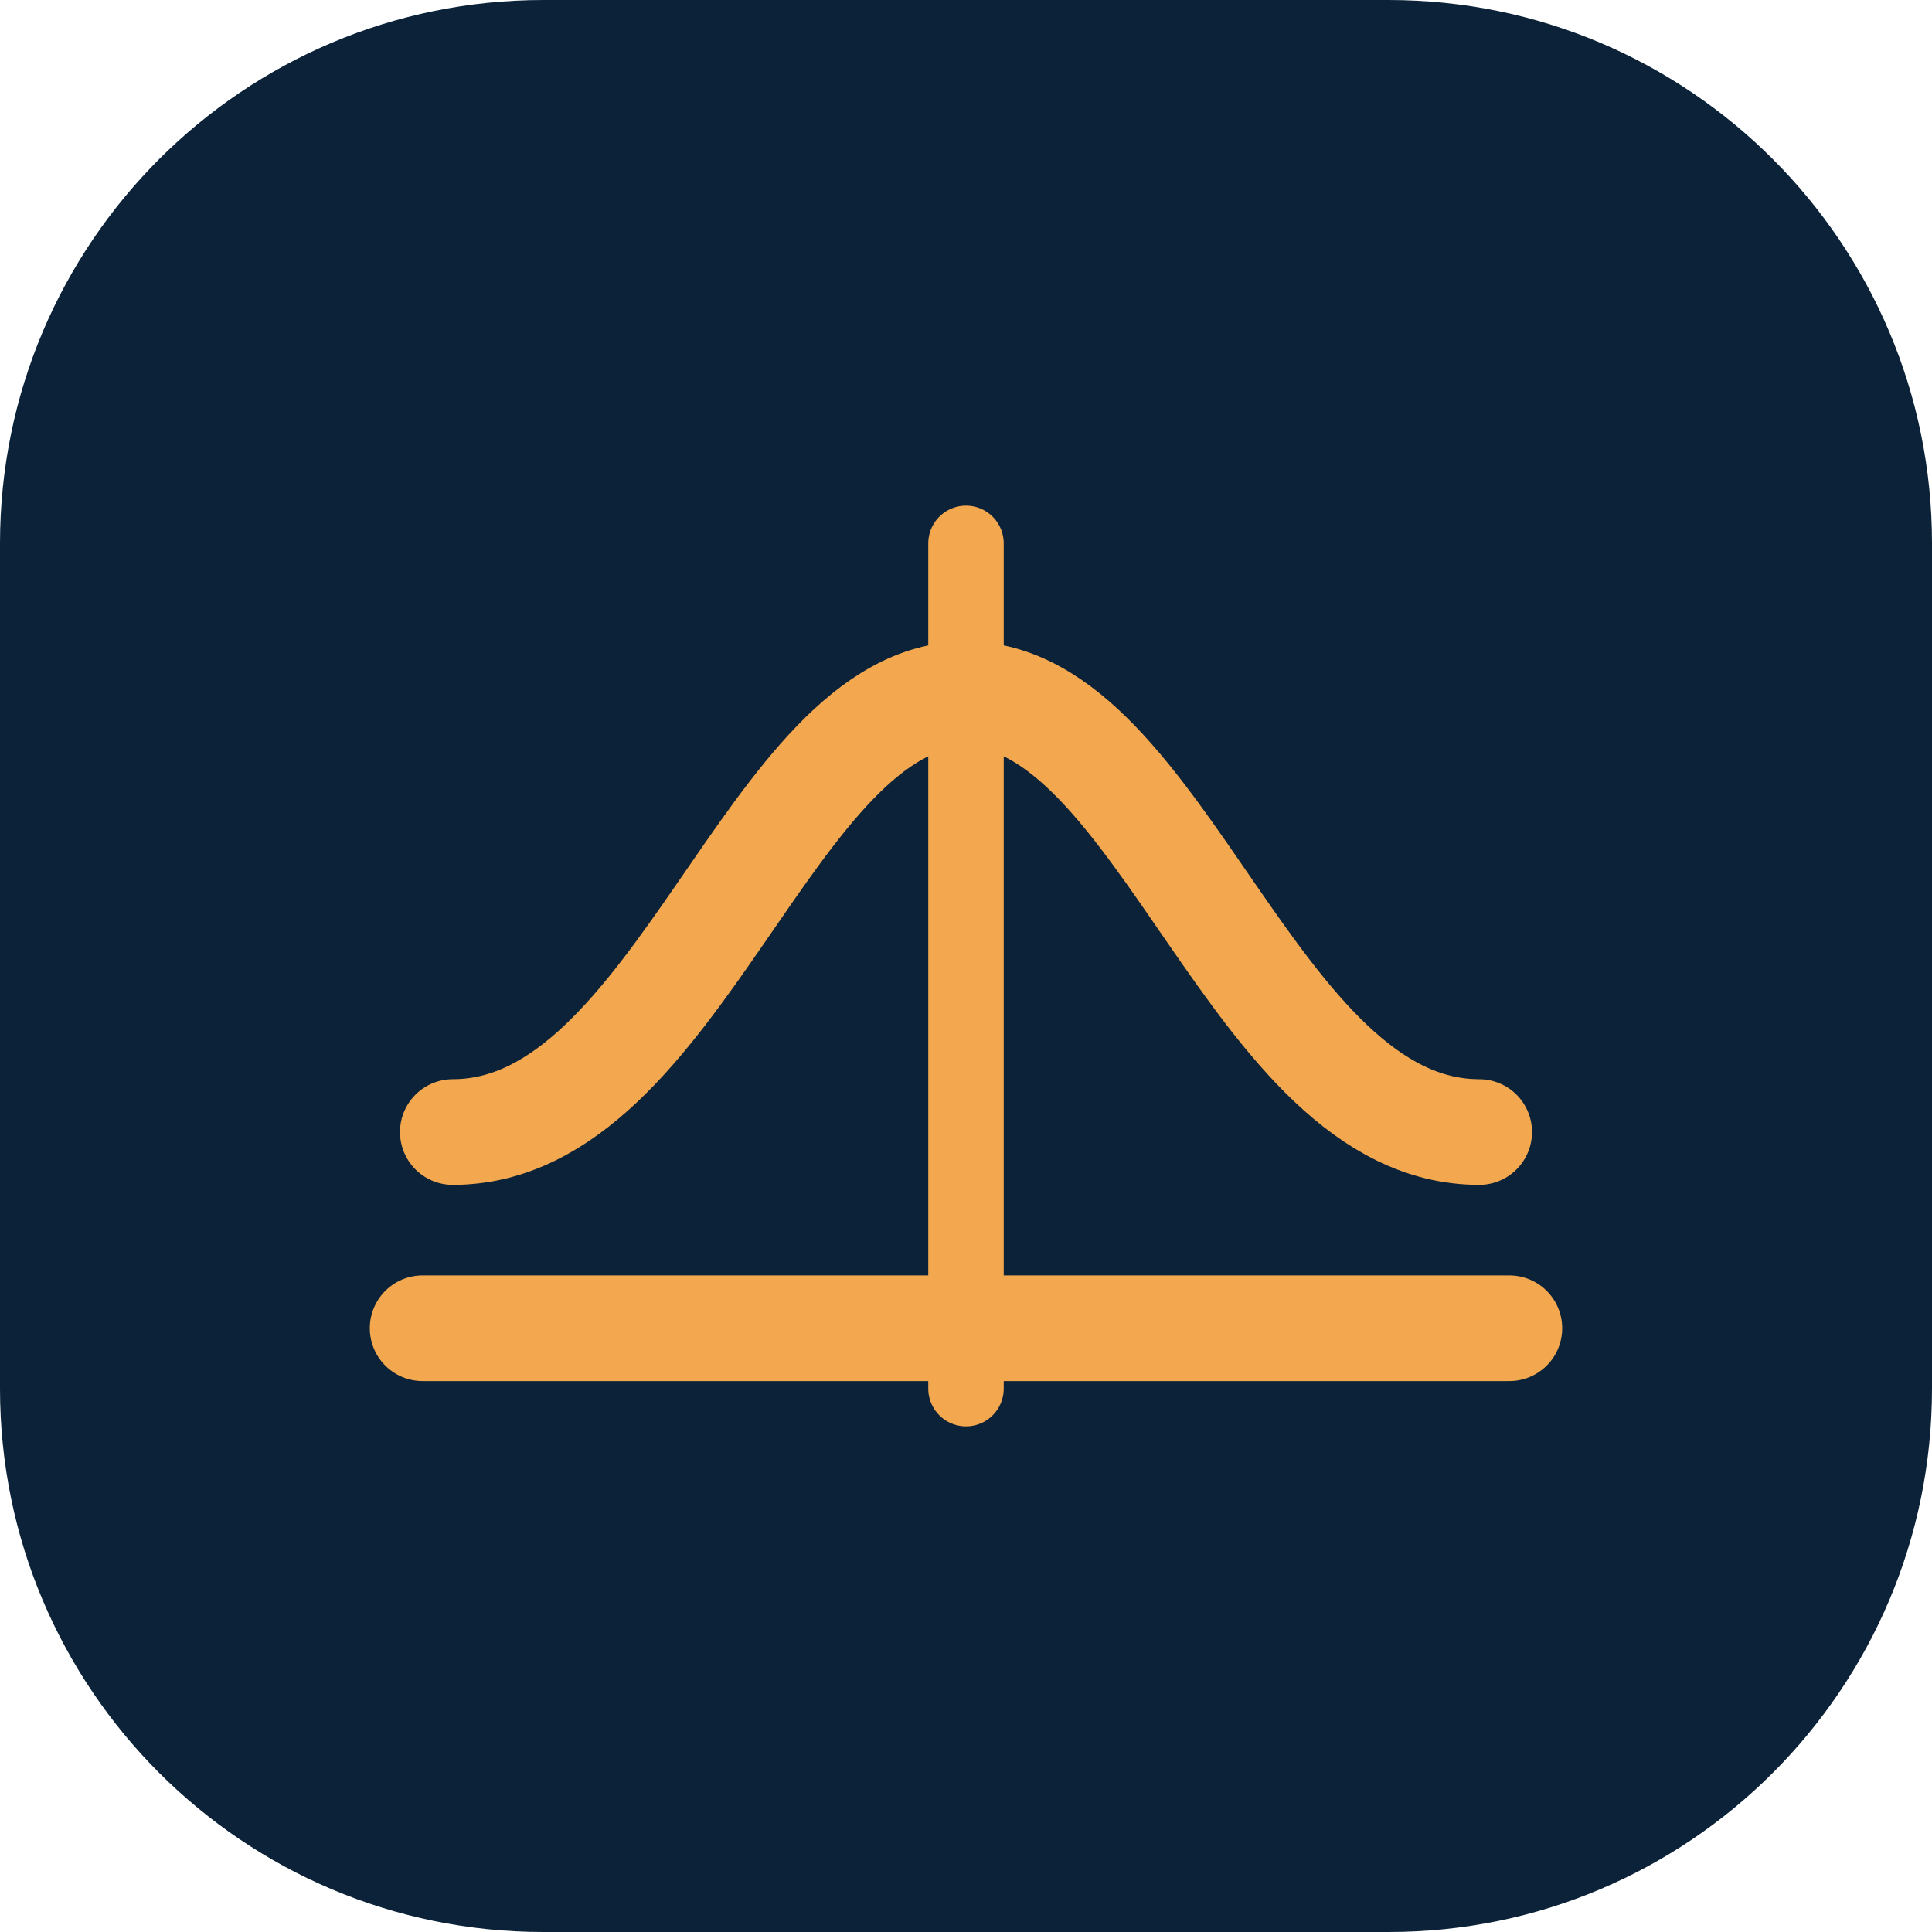
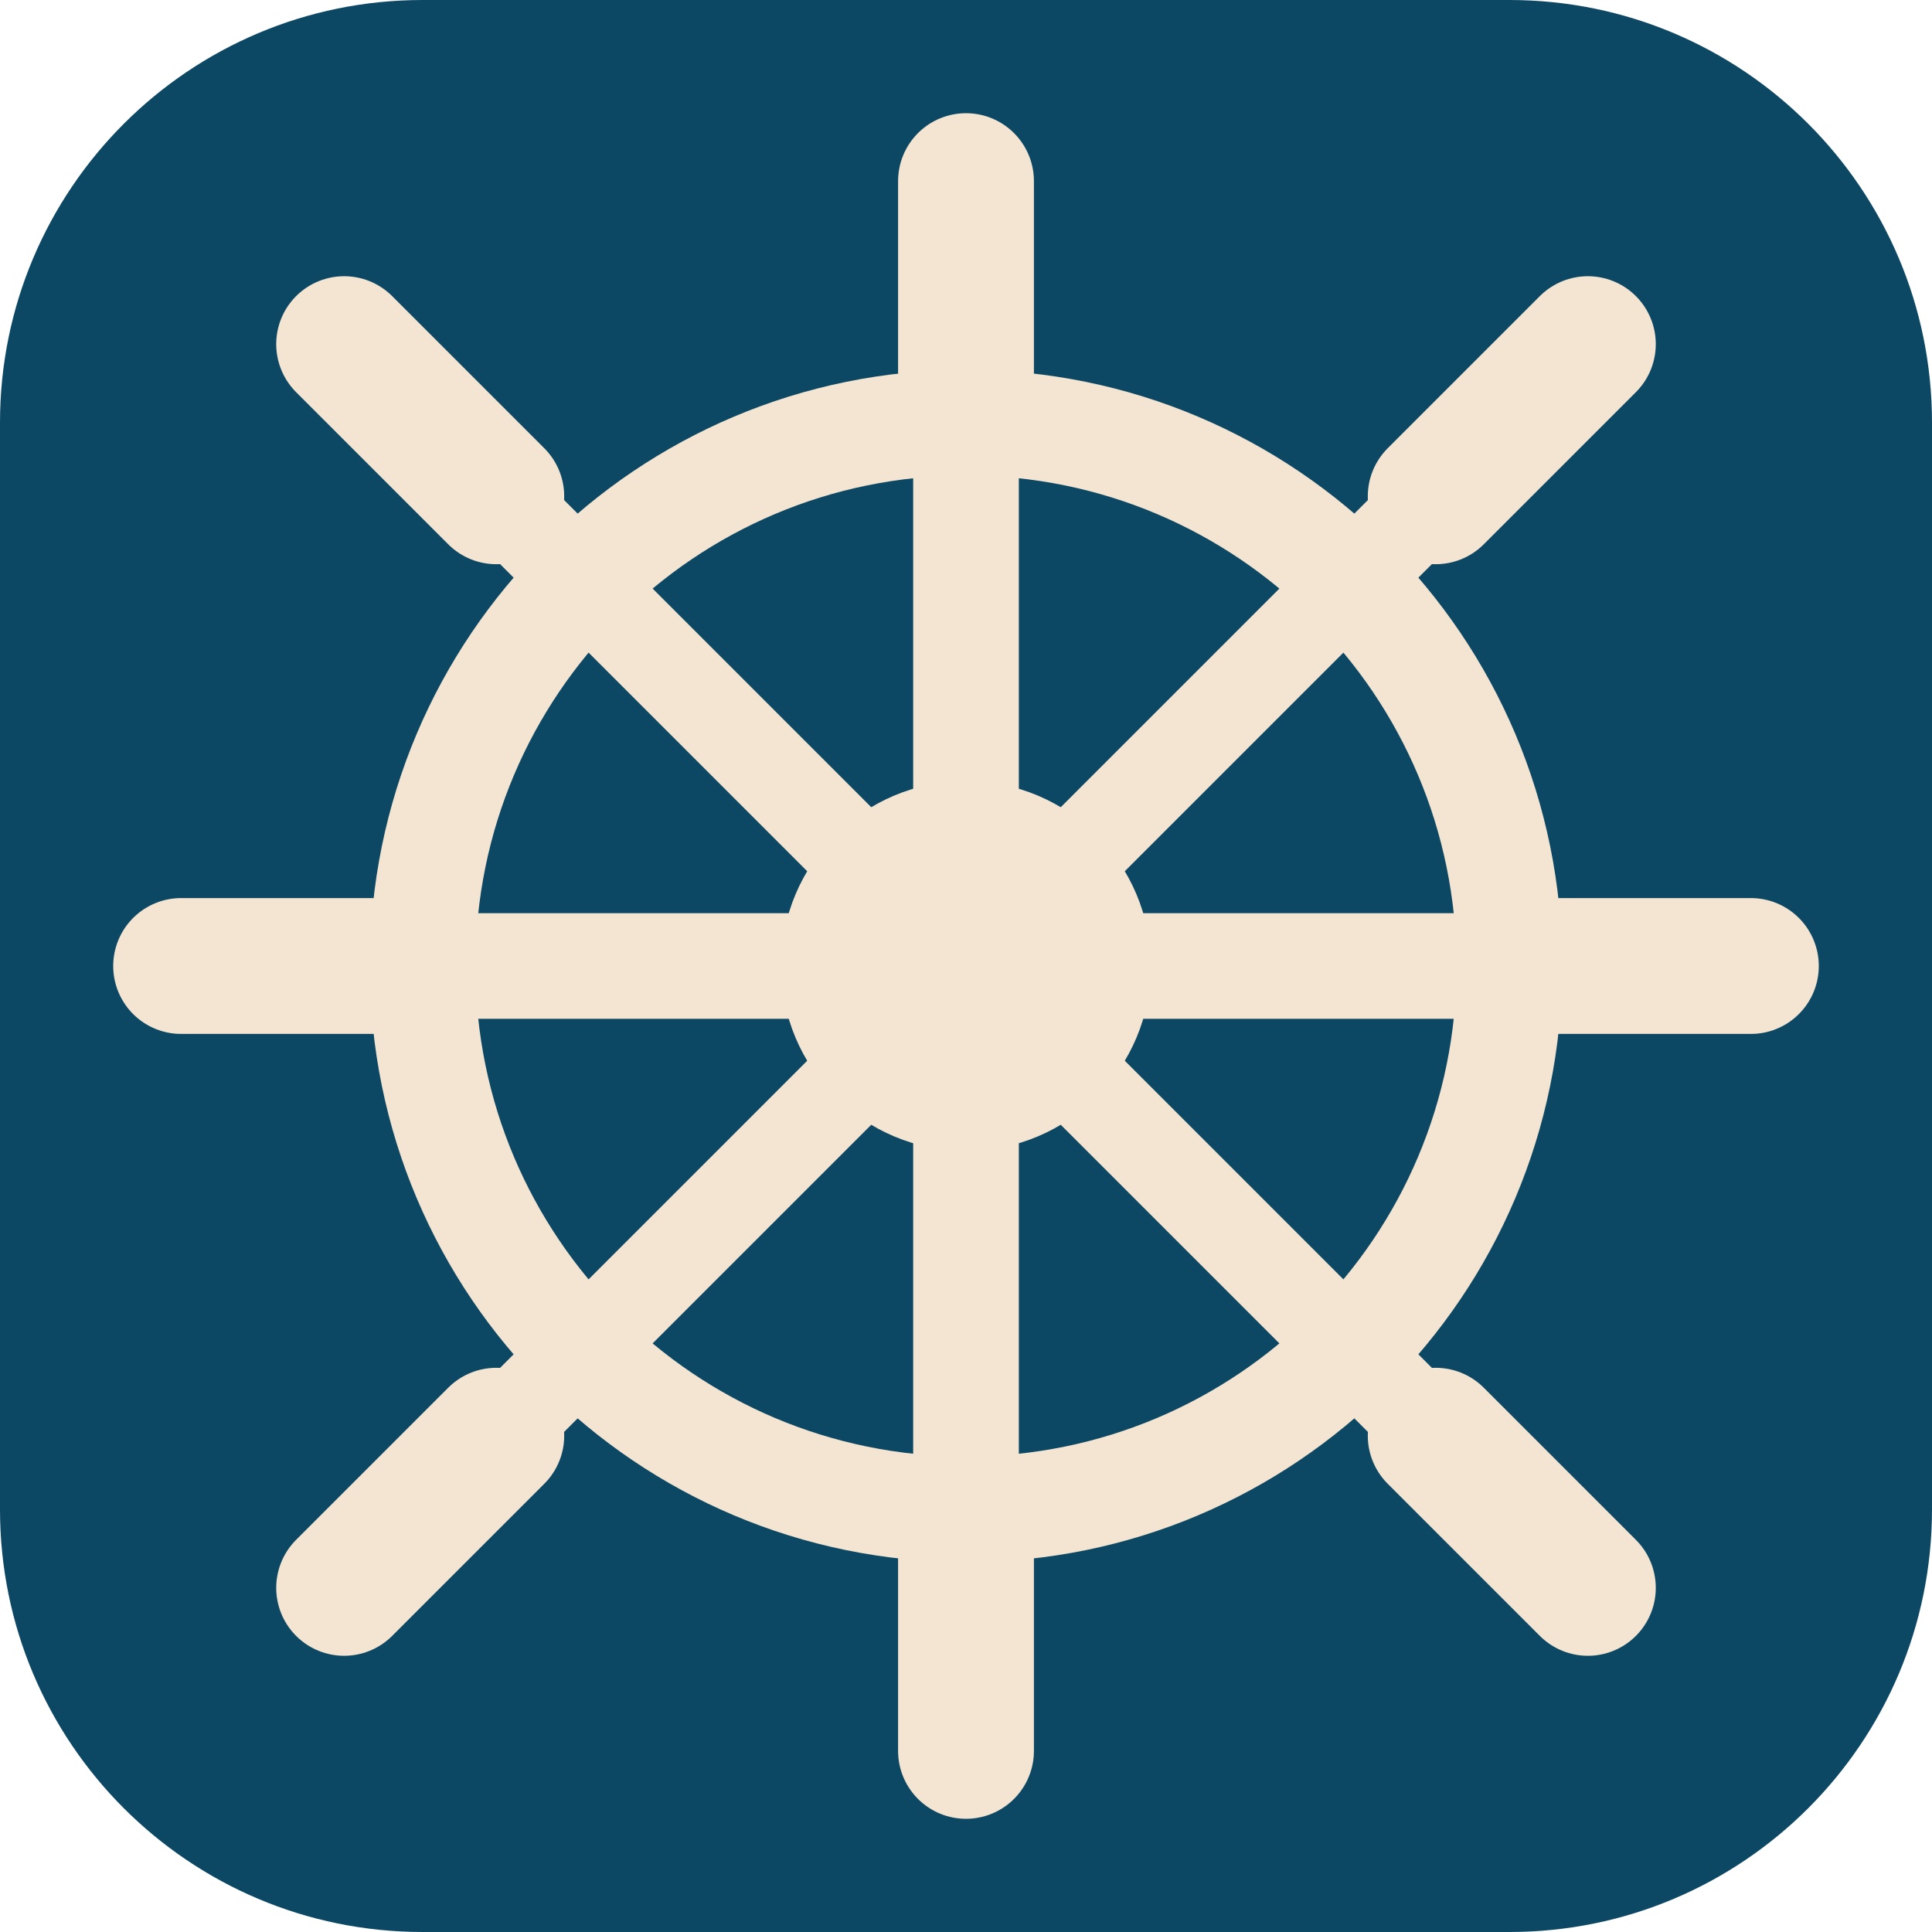
<svg xmlns="http://www.w3.org/2000/svg" viewBox="0 0 64 64" fill="none">
-   <rect width="64" height="64" rx="18" fill="#0B2238" />
-   <path d="M15 37.5C22.5 37.5 25.5 23 32 23C38.5 23 41.5 37.5 49 37.5" stroke="#F3A84F" stroke-width="3.5" stroke-linecap="round" />
-   <path d="M14 44H50" stroke="#F3A84F" stroke-width="3.5" stroke-linecap="round" />
-   <path d="M32 18V46" stroke="#F3A84F" stroke-width="2.5" stroke-linecap="round" />
+   <rect width="64" height="64" rx="14" fill="#0C4764" />
+   <g stroke="#F4E5D2" stroke-linecap="round" stroke-linejoin="round">
+     <circle cx="32" cy="32" r="18" stroke-width="3.5" />
+     <circle cx="32" cy="32" r="4.75" stroke-width="2.75" />
+     <path d="M32 10V54" stroke-width="3.5" />
+     <path d="M10 32H54" stroke-width="3.5" />
+     <path d="M16.44 16.44L47.56 47.56" stroke-width="3" />
+     <path d="M47.56 16.44L16.44 47.56" stroke-width="3" />
+     <path d="M32 6V13" stroke-width="4.5" />
+     <path d="M32 51V58" stroke-width="4.5" />
+     <path d="M6 32H13" stroke-width="4.5" />
+     <path d="M51 32H58" stroke-width="4.5" />
+     <path d="M16.44 16.44L11.4 11.4" stroke-width="4.5" />
+     <path d="M47.56 47.56L52.6 52.6" stroke-width="4.5" />
+     <path d="M47.56 16.44L52.6 11.4" stroke-width="4.5" />
+     <path d="M16.44 47.56L11.4 52.6" stroke-width="4.5" />
+   </g>
</svg>
